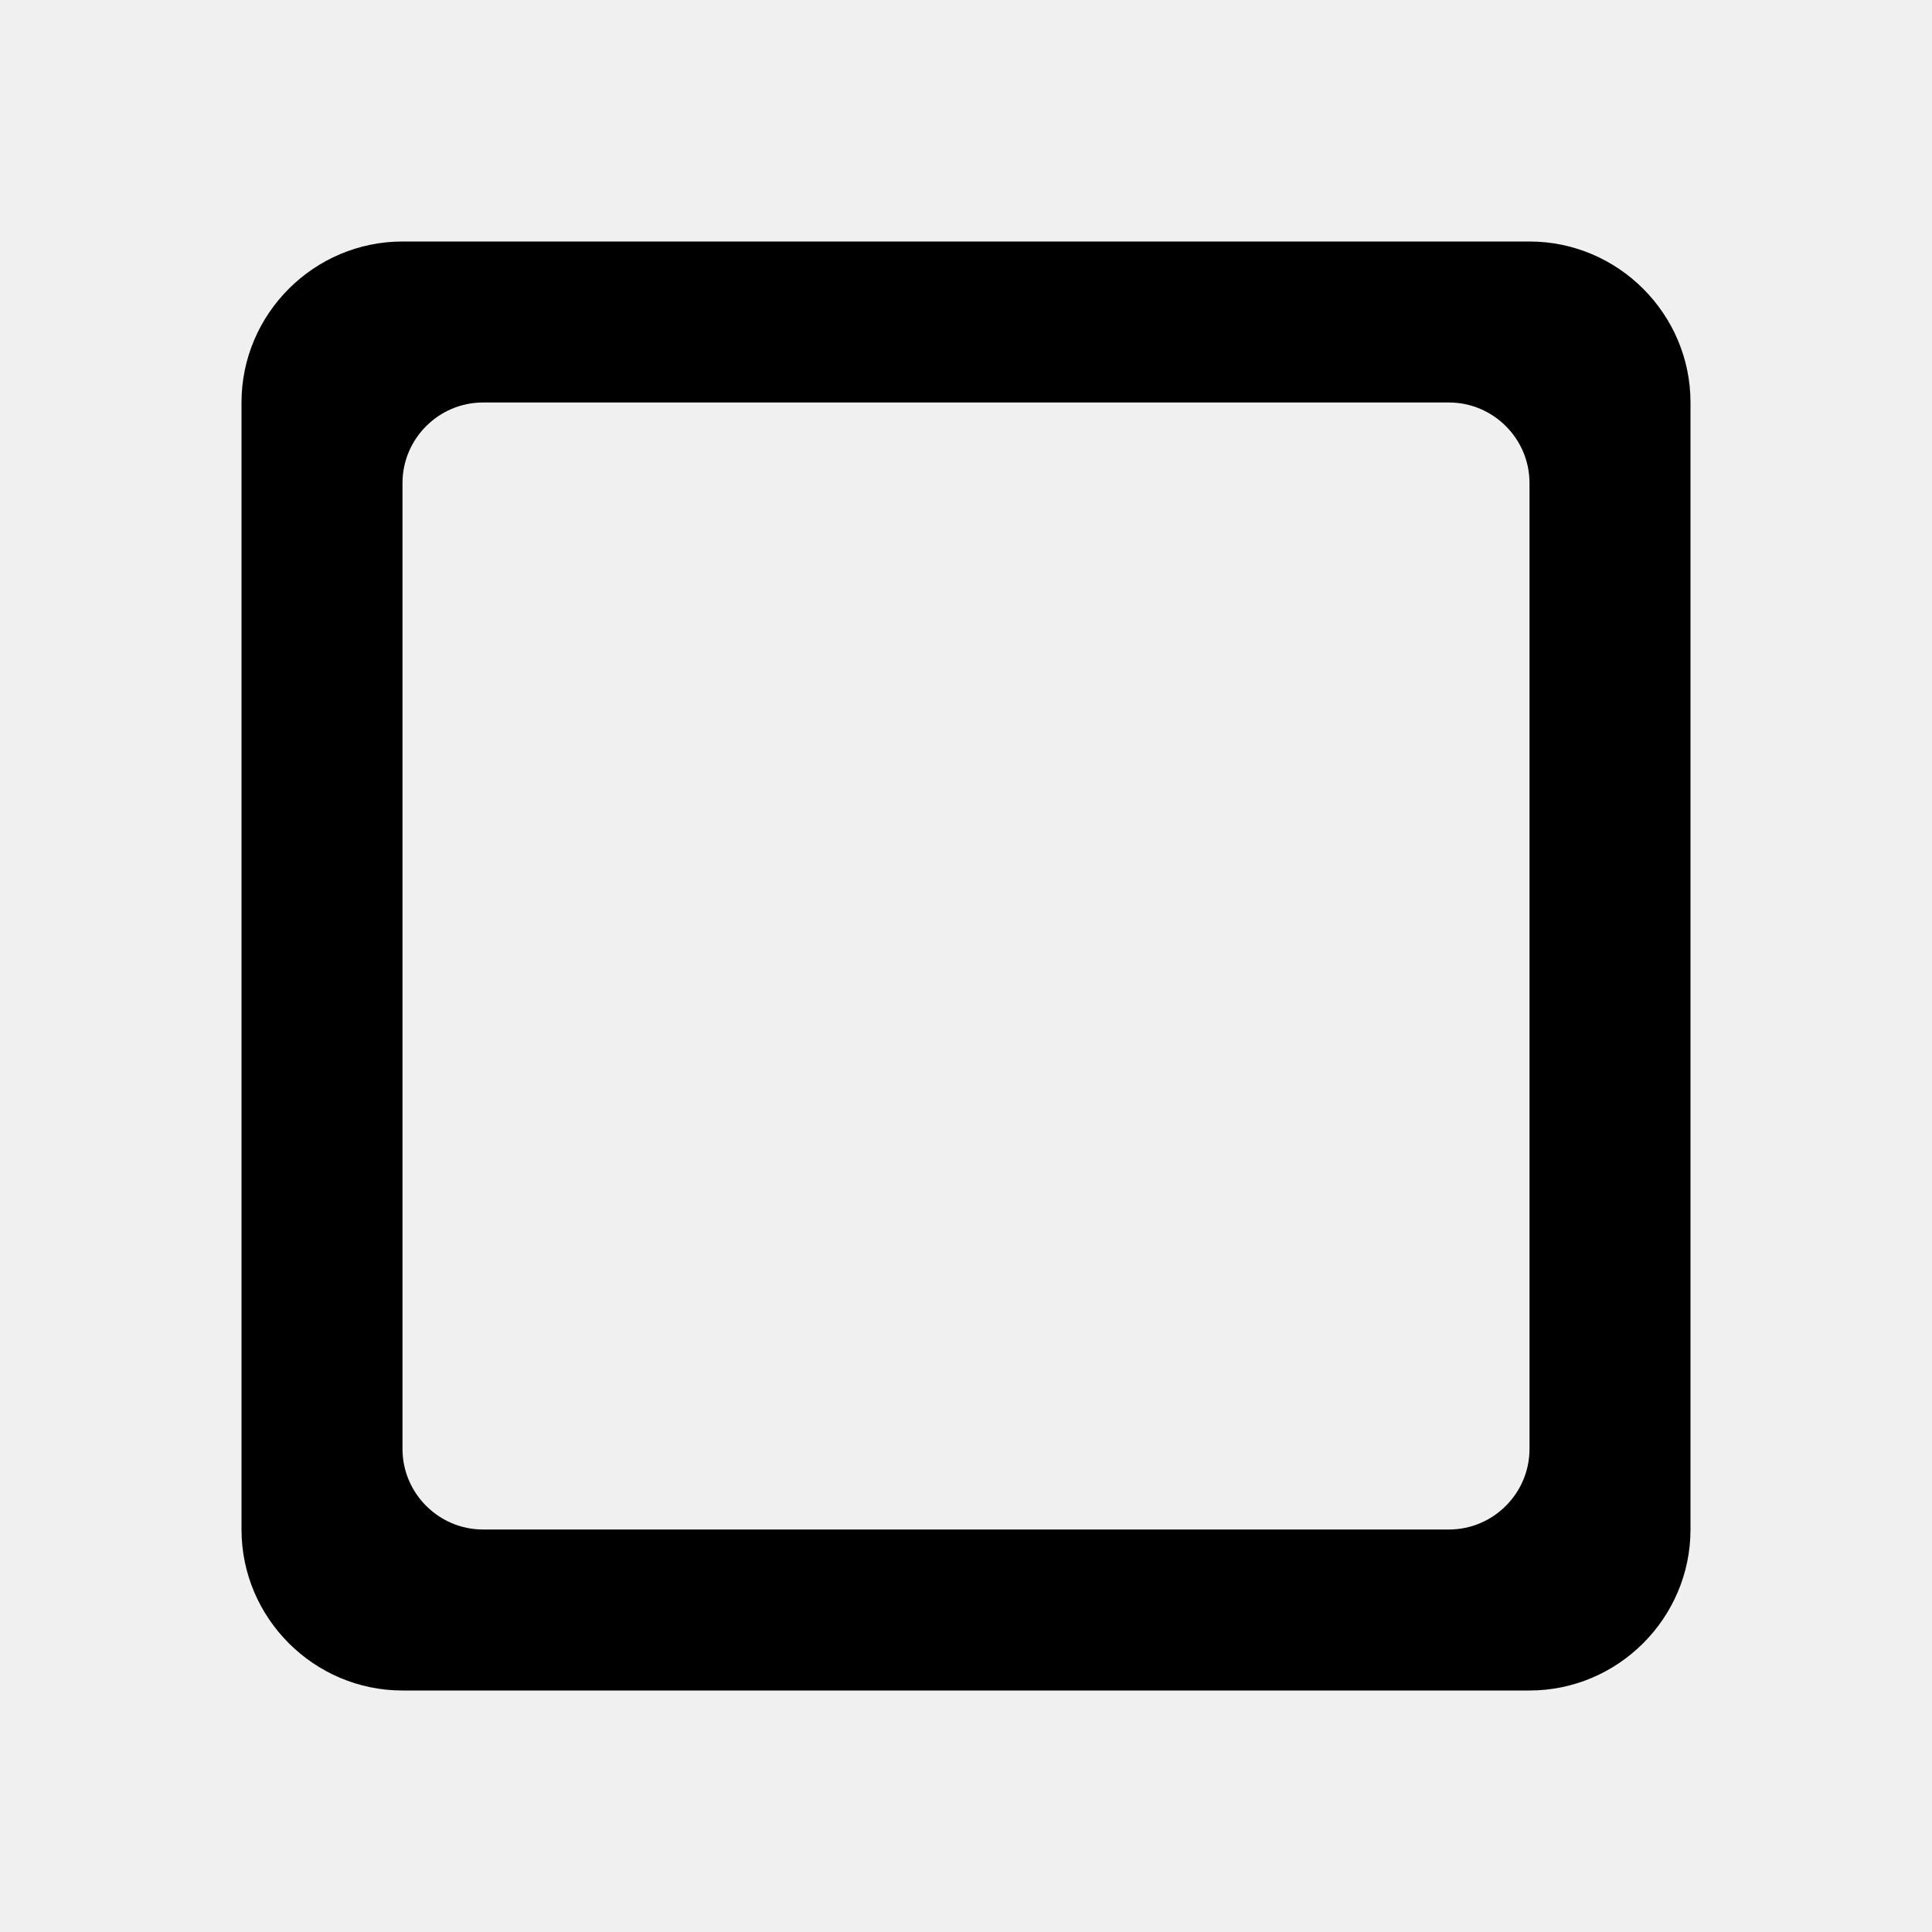
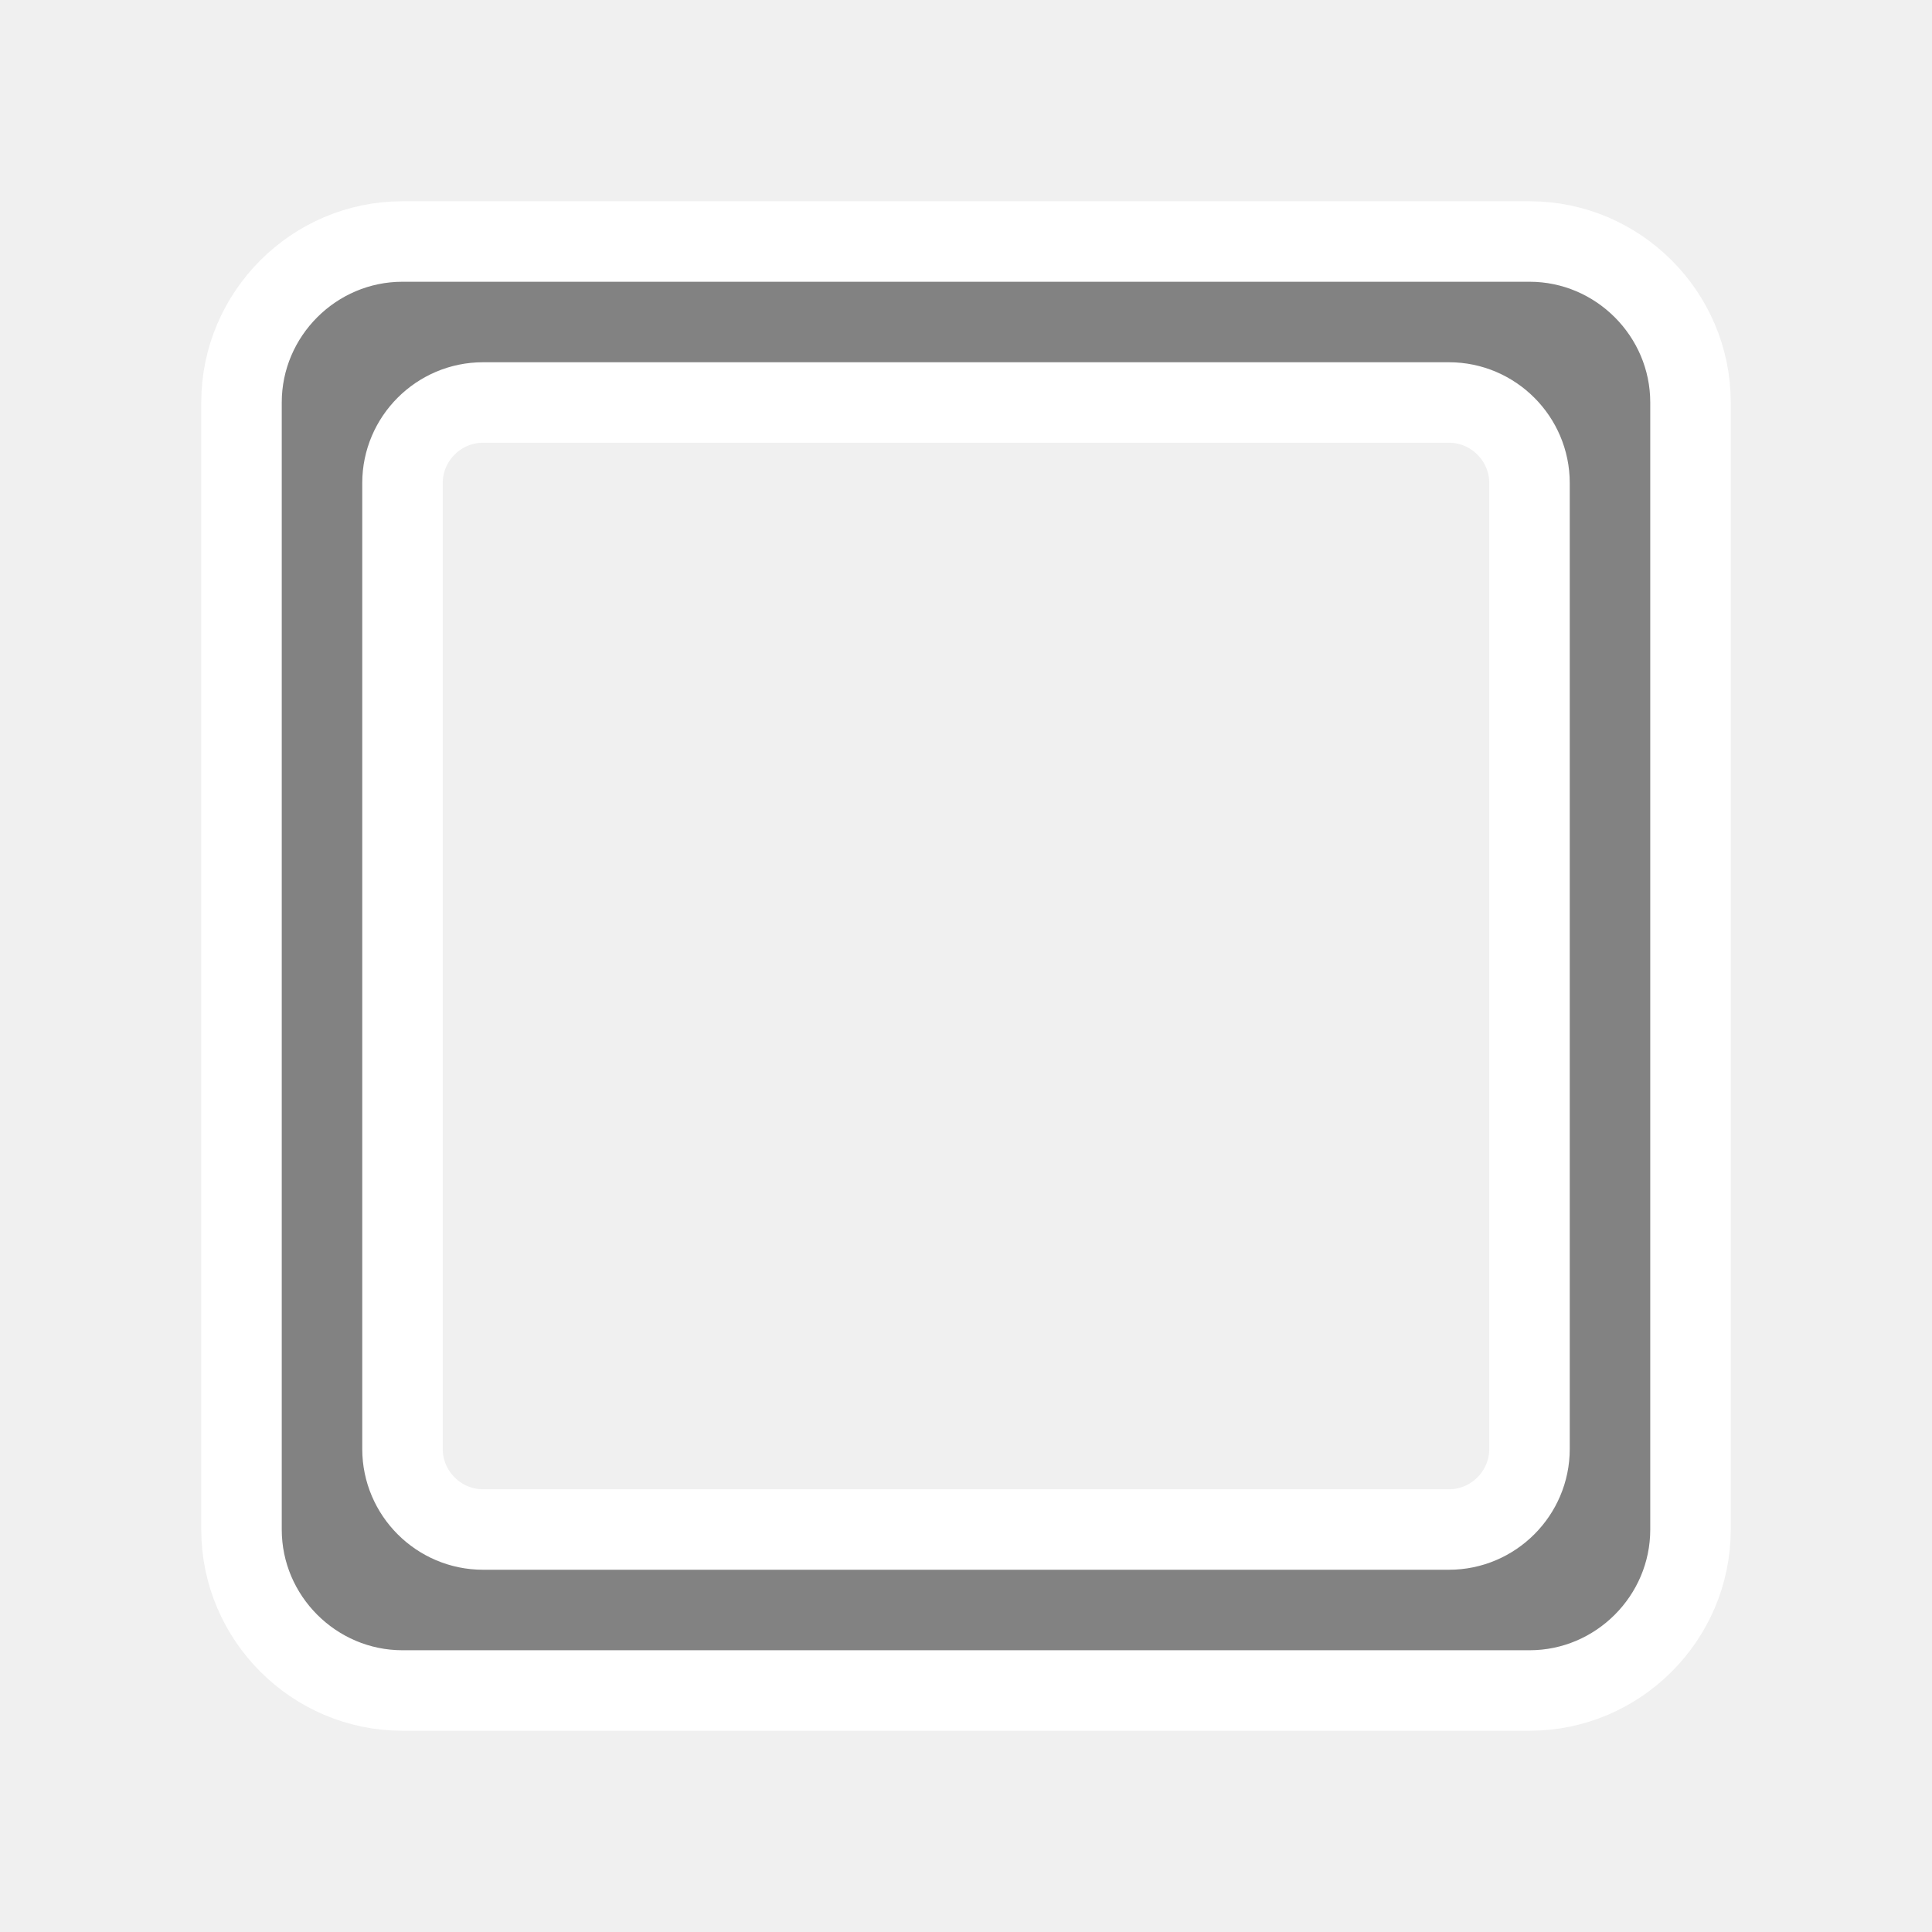
- <svg xmlns="http://www.w3.org/2000/svg" width="24" height="24" viewBox="0 0 24 24">
+ <svg xmlns="http://www.w3.org/2000/svg" width="24" height="24" viewBox="0 0 24 24" fill="#828282" stroke-width="1" stroke="#FFFFFF">
  <path d="M18 19H6c-.55 0-1-.45-1-1V6c0-.55.45-1 1-1h12c.55 0 1 .45 1 1v12c0 .55-.45 1-1 1zm1-16H5c-1.1 0-2 .9-2 2v14c0 1.1.9 2 2 2h14c1.1 0 2-.9 2-2V5c0-1.1-.9-2-2-2z" />
</svg>
